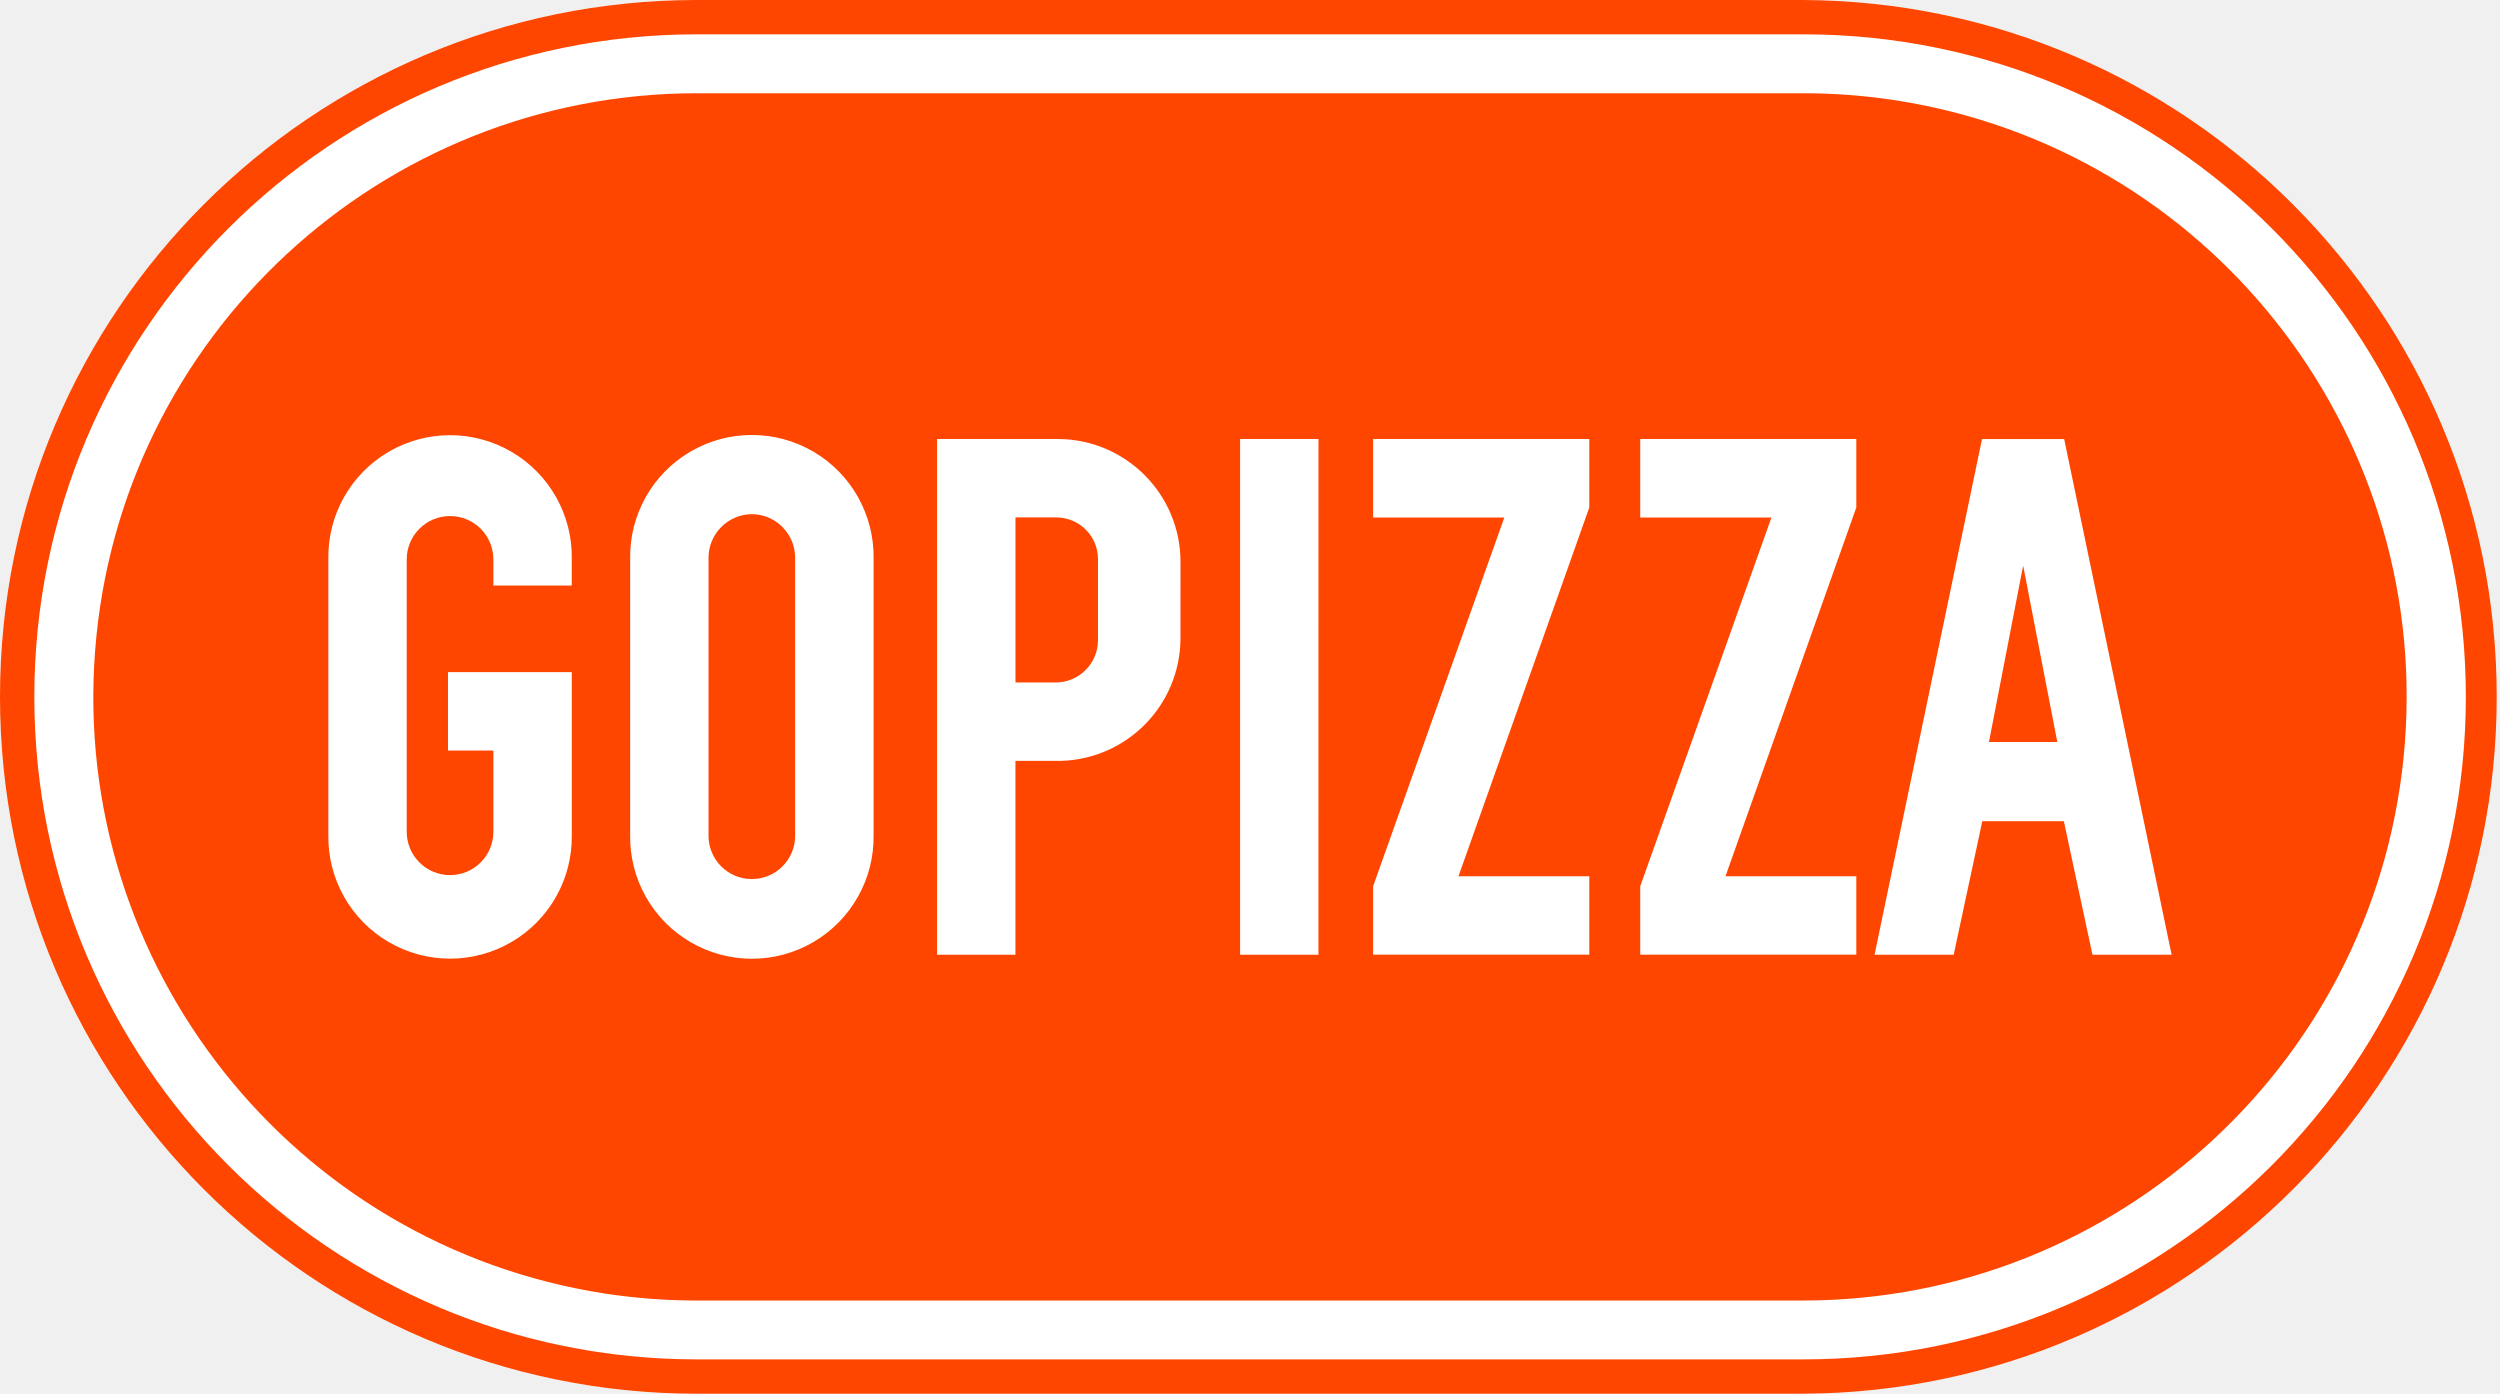
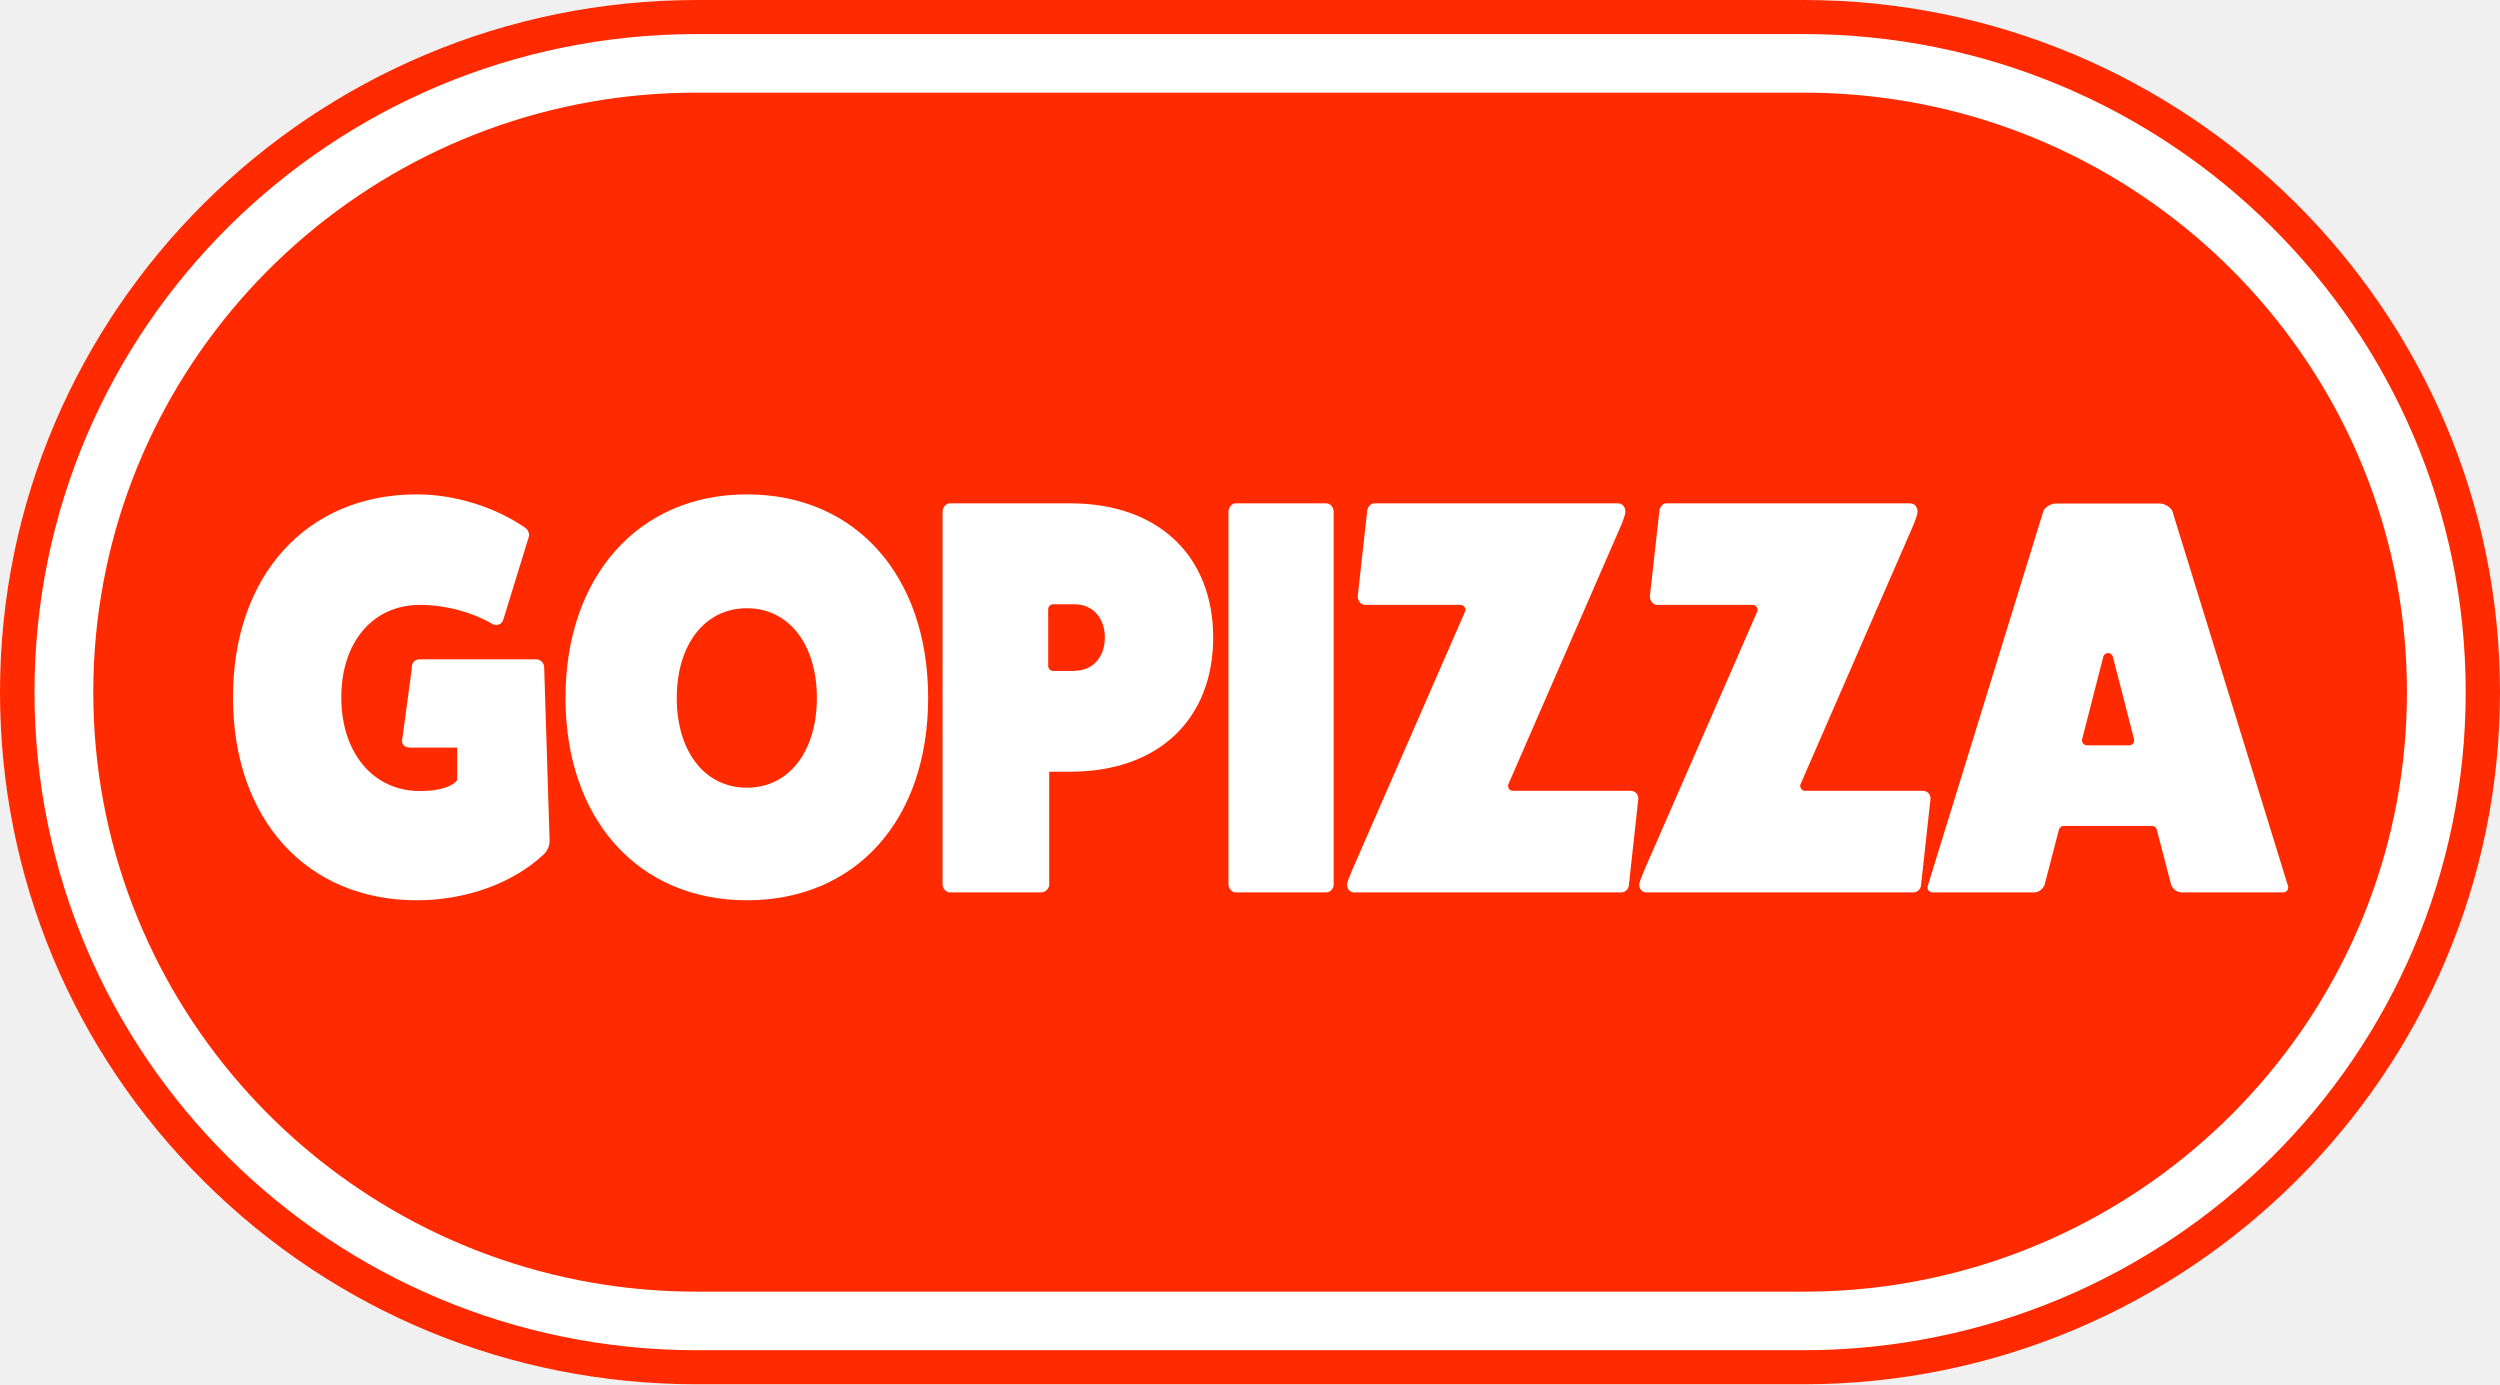
- <svg xmlns="http://www.w3.org/2000/svg" data-name="그룹 5517" width="120.678" height="67.277" viewBox="0 0 120.678 67.277">
+ <svg xmlns="http://www.w3.org/2000/svg" width="121" height="67" viewBox="0 0 121 67" fill="none">
+   <g clip-path="url(#clip0_706_2)">
+     <path d="M87.283 0H33.727C15.133 0 0 15.031 0 33.5C0 42.448 3.512 50.863 9.879 57.187C16.246 63.511 24.718 67 33.727 67H87.314C105.888 66.98 121 51.959 121 33.5C121 15.041 105.878 0 87.283 0Z" fill="white" />
+     <path d="M91.717 4.816C90.269 4.595 88.781 4.484 87.273 4.484H33.727C32.219 4.484 30.731 4.595 29.273 4.816C15.254 6.947 4.515 18.982 4.515 33.5C4.515 48.018 15.254 60.053 29.284 62.184C30.731 62.405 32.219 62.516 33.737 62.516H87.283C88.791 62.516 90.279 62.405 91.727 62.184C105.746 60.053 116.496 48.028 116.496 33.5C116.496 18.972 105.756 6.937 91.727 4.816H91.717Z" fill="#FF2A00" />
+     <path d="M87.283 0H33.727C15.133 0 0 15.031 0 33.5C0 42.448 3.512 50.863 9.879 57.187C16.246 63.511 24.718 67 33.727 67H87.314C105.888 66.98 121 51.959 121 33.5C121 15.041 105.878 0 87.283 0ZM87.283 65.351H33.737C16.023 65.351 1.67 51.094 1.67 33.5C1.67 15.905 16.023 1.649 33.727 1.649H87.283C104.987 1.649 119.34 15.915 119.34 33.5C119.34 51.084 104.987 65.341 87.283 65.351Z" fill="#FF2A00" />
+     <path d="M25.963 31.911C26.166 31.911 26.338 32.102 26.338 32.293L26.601 40.709C26.601 40.95 26.479 41.201 26.307 41.362C24.819 42.75 22.552 43.574 20.173 43.574C14.829 43.574 11.276 39.643 11.276 33.751C11.276 27.86 14.839 23.928 20.173 23.928C22.005 23.928 23.928 24.532 25.366 25.507C25.568 25.617 25.639 25.839 25.589 26L24.354 30.011C24.283 30.202 24.111 30.283 23.888 30.232C22.876 29.629 21.56 29.277 20.325 29.277C18.048 29.277 16.519 31.077 16.519 33.751C16.519 36.426 18.048 38.286 20.325 38.286C21.236 38.286 21.854 38.095 22.127 37.763V36.184H19.849C19.627 36.184 19.475 36.074 19.455 35.883L19.93 32.374C19.91 32.102 20.052 31.911 20.325 31.911H25.973H25.963Z" fill="white" />
+     <path d="M36.146 43.574C30.883 43.574 27.37 39.643 27.37 33.781C27.37 27.92 30.883 23.928 36.146 23.928C41.41 23.928 44.922 27.86 44.922 33.781C44.922 39.703 41.41 43.574 36.146 43.574ZM36.146 29.438C34.122 29.438 32.755 31.188 32.755 33.781C32.755 36.375 34.111 38.125 36.146 38.125C38.181 38.125 39.537 36.375 39.537 33.781C39.537 31.188 38.181 29.438 36.146 29.438Z" fill="white" />
+     <path d="M51.795 24.361C56.117 24.361 58.718 26.955 58.718 30.856C58.718 34.757 56.127 37.351 51.795 37.351H50.782V42.81C50.782 43.001 50.61 43.192 50.388 43.192H45.964C45.792 43.192 45.62 43.001 45.62 42.81V24.773C45.62 24.552 45.792 24.361 45.964 24.361H51.795ZM52.017 32.464C52.878 32.464 53.475 31.811 53.475 30.856C53.475 29.901 52.878 29.247 52.017 29.247H50.975C50.843 29.247 50.732 29.358 50.732 29.488V32.233C50.732 32.364 50.843 32.474 50.975 32.474H52.017V32.464Z" fill="white" />
+     <path d="M64.174 24.361C64.397 24.361 64.549 24.552 64.549 24.773V42.81C64.549 43.001 64.397 43.192 64.174 43.192H59.801C59.629 43.192 59.457 43.001 59.457 42.81V24.773C59.457 24.552 59.629 24.361 59.801 24.361H64.174Z" fill="white" />
+     <path d="M78.922 38.276C79.145 38.276 79.296 38.437 79.296 38.658L78.841 42.81C78.841 43.001 78.689 43.192 78.466 43.192H65.54C65.338 43.192 65.196 43.031 65.196 42.81C65.196 42.73 65.297 42.458 65.439 42.126L70.905 29.609C70.976 29.448 70.855 29.277 70.683 29.277H66.057C65.885 29.277 65.713 29.086 65.713 28.865L66.168 24.773C66.168 24.552 66.34 24.361 66.512 24.361H78.294C78.517 24.361 78.669 24.522 78.669 24.773C78.669 24.884 78.568 25.185 78.426 25.507L73.011 37.944C72.94 38.105 73.061 38.276 73.233 38.276H78.942H78.922Z" fill="white" />
+     <path d="M93.062 38.276C93.285 38.276 93.437 38.437 93.437 38.658L92.982 42.81C92.982 43.001 92.83 43.192 92.607 43.192H79.681C79.479 43.192 79.337 43.031 79.337 42.81C79.337 42.73 79.438 42.458 79.58 42.126L85.046 29.609C85.117 29.448 84.995 29.277 84.823 29.277H80.197C80.025 29.277 79.853 29.086 79.853 28.865L80.309 24.773C80.309 24.552 80.481 24.361 80.653 24.361H92.435C92.658 24.361 92.809 24.522 92.809 24.773C92.809 24.884 92.708 25.185 92.567 25.507L87.151 37.944C87.08 38.105 87.202 38.276 87.374 38.276H93.083H93.062Z" fill="white" />
+     <path d="M110.726 42.84C110.797 43.001 110.706 43.192 110.503 43.192H105.604C105.381 43.192 105.179 43.051 105.088 42.84L104.389 40.156C104.359 40.045 104.268 39.975 104.157 39.975H99.885C99.774 39.975 99.683 40.045 99.652 40.156L98.954 42.84C98.853 43.061 98.66 43.192 98.438 43.192H93.538C93.336 43.192 93.245 43.001 93.316 42.84L98.903 24.723C98.974 24.562 99.247 24.371 99.5 24.371H104.541C104.784 24.371 105.057 24.562 105.138 24.723L110.726 42.84ZM101.798 31.791L100.776 35.772C100.735 35.923 100.857 36.074 101.009 36.074H103.053C103.215 36.074 103.327 35.923 103.286 35.772L102.264 31.791C102.203 31.549 101.859 31.549 101.798 31.791Z" fill="white" />
+   </g>
  <defs>
-     <clipPath id="8z8zb8eyka">
-       <path data-name="사각형 1968" style="fill:none" d="M0 0h120.678v67.277H0z" />
+     <clipPath id="clip0_706_2">
+       <rect width="121" height="67" fill="white" />
    </clipPath>
  </defs>
-   <g data-name="그룹 5517" style="clip-path:url(#8z8zb8eyka)">
-     <path data-name="패스 7051" d="M87.049 0h-53.41a33.638 33.638 0 1 0 0 67.277H87.08A33.639 33.639 0 0 0 87.049 0" transform="translate(-.001)" style="fill:#fff" />
-     <path data-name="패스 7052" d="M226.532 72.937h3.3l-1.649-8.515z" transform="translate(-130.523 -37.119)" style="fill:#ff4600" />
-     <path data-name="패스 7053" d="M82.793 58.557a2.111 2.111 0 0 0-2.093 2.118v13.407a2.091 2.091 0 1 0 4.182 0V60.675a2.111 2.111 0 0 0-2.091-2.118" transform="translate(-46.499 -33.739)" style="fill:#ff4600" />
-     <path data-name="패스 7054" d="M117.626 58.931h-1.969V66.9h1.937a2.046 2.046 0 0 0 2.046-2.046v-3.909a2.014 2.014 0 0 0-2.014-2.014" transform="translate(-66.639 -33.955)" style="fill:#ff4600" />
-     <path data-name="패스 7055" d="M97.593 10.956a29.381 29.381 0 0 0-4.436-.336h-53.4a29.141 29.141 0 0 0-4.437 57.941 29.4 29.4 0 0 0 4.437.336h53.406a29.141 29.141 0 0 0 4.43-57.941M33.717 34.383h-3.783v-1.262a2.091 2.091 0 0 0-4.183 0V46.27a2.091 2.091 0 0 0 4.183 0v-3.921h-2.191v-3.784h5.975v7.845a5.876 5.876 0 1 1-11.75 0v-13.3a5.876 5.876 0 1 1 11.75 0zm14.57 12.031a5.876 5.876 0 1 1-11.75 0V33.1a5.876 5.876 0 1 1 11.75 0zM63.1 36.978a5.931 5.931 0 0 1-5.738 5.868h-2.227v9.36h-3.783V27.311h5.882a5.93 5.93 0 0 1 5.868 5.92zm6.661 15.228h-3.782V27.311h3.784zm13.074-21.588-6.315 17.8h6.315v3.784H72.4V48.9l6.334-17.8H72.4v-3.789h10.435zm12.889 0-6.315 17.8h6.315v3.784h-10.43V48.9l6.334-17.8h-6.334v-3.789h10.43zm11.4 21.588-1.382-6.448h-3.936l-1.382 6.448h-3.819l5.186-24.886v-.008h3.968v.008l5.186 24.886z" transform="translate(-6.118 -6.119)" style="fill:#ff4600" />
-     <path data-name="패스 7056" d="M87.049 0H33.638a33.638 33.638 0 0 0 0 67.277h53.441A33.639 33.639 0 0 0 87.049 0m0 65.619H33.638a31.981 31.981 0 1 1 0-63.962h53.41a31.981 31.981 0 0 1 0 63.962" style="fill:#ff4600" />
-   </g>
</svg>
